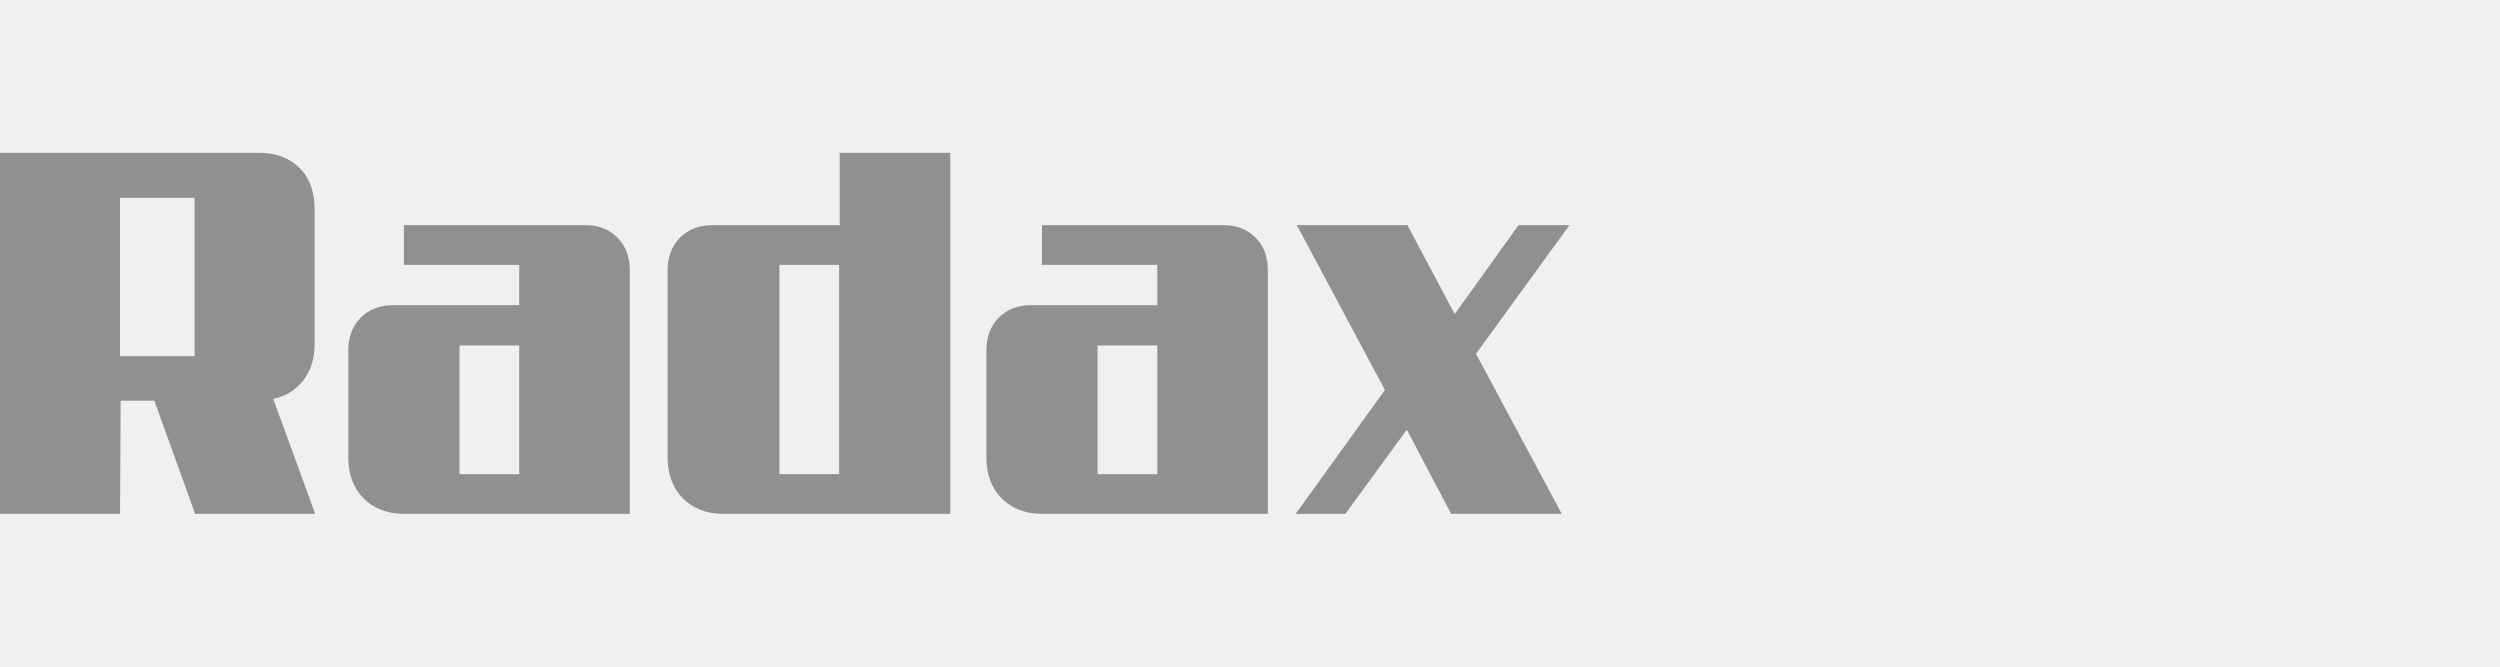
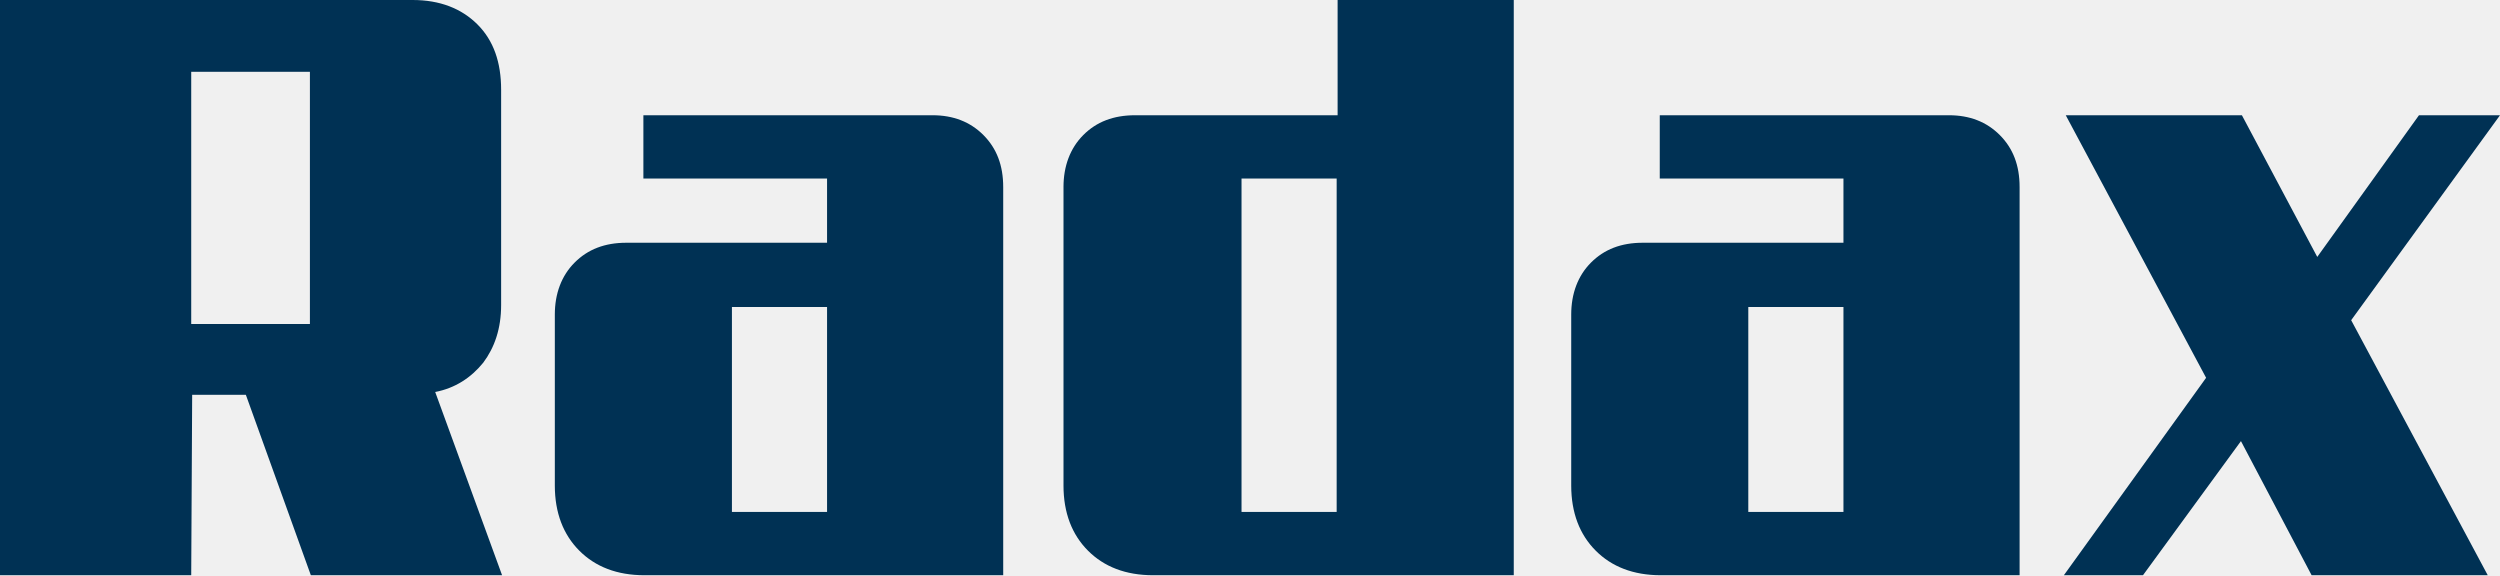
- <svg xmlns="http://www.w3.org/2000/svg" width="180" height="48" viewBox="0 0 180 48" fill="none">
-   <g clip-path="url(#clip0_1526_2837)">
-     <path fill-rule="evenodd" clip-rule="evenodd" d="M8.643 14.245V25.644H14.008V14.245H8.643ZM22.694 37H14.05L11.113 28.846H8.686L8.643 37H0V11H18.649C19.884 11 20.863 11.384 21.587 12.11C22.311 12.836 22.651 13.818 22.651 15.056V24.79C22.651 25.857 22.353 26.711 21.842 27.394C21.289 28.077 20.565 28.547 19.671 28.718L22.694 37ZM33.083 34.14H37.383V24.875H33.083V34.14ZM45.345 37H29.123C27.888 37 26.909 36.616 26.185 35.89C25.461 35.164 25.078 34.182 25.078 32.944V25.217C25.078 24.277 25.376 23.466 25.972 22.869C26.568 22.271 27.335 21.972 28.314 21.972H37.383V19.069H29.081V16.209H42.152C43.088 16.209 43.855 16.508 44.451 17.105C45.047 17.703 45.345 18.471 45.345 19.453V37ZM56.117 34.139V19.069H60.417V34.139H56.117ZM52.115 37H68.422V11H60.46V16.209H51.306C50.327 16.209 49.56 16.507 48.964 17.105C48.368 17.703 48.07 18.514 48.07 19.453V32.944C48.07 34.182 48.453 35.164 49.177 35.89C49.901 36.616 50.88 37 52.115 37ZM106.273 25.473L112.446 37H104.485L101.291 30.938L96.863 37H93.287L99.716 28.077L93.372 16.209H101.334L104.74 22.613L109.338 16.209H113L106.273 25.473ZM83.324 34.14H79.023V24.875H83.324V34.14ZM75.064 37H91.286V19.453C91.286 18.471 90.988 17.703 90.391 17.105C89.795 16.508 89.029 16.209 88.092 16.209H75.021V19.069H83.324V21.972H74.255C73.275 21.972 72.509 22.271 71.913 22.869C71.317 23.466 71.019 24.277 71.019 25.217V32.944C71.019 34.182 71.402 35.164 72.126 35.89C72.85 36.616 73.829 37 75.064 37Z" fill="#8F9090" />
+ <svg xmlns="http://www.w3.org/2000/svg" width="113" height="26" viewBox="0 0 113 26" fill="none">
+   <g clip-path="url(#clip0_1526_2838)">
+     <path fill-rule="evenodd" clip-rule="evenodd" d="M8.643 3.245V14.644H14.008V3.245H8.643ZM22.694 26H14.05L11.113 17.846H8.686L8.643 26H0V0H18.649C19.884 0 20.863 0.384 21.587 1.11C22.311 1.836 22.651 2.818 22.651 4.056V13.79C22.651 14.857 22.353 15.711 21.842 16.394C21.289 17.077 20.565 17.547 19.671 17.718L22.694 26ZM33.083 23.14H37.383V13.875H33.083V23.14ZM45.345 26H29.123C27.888 26 26.909 25.616 26.185 24.89C25.461 24.164 25.078 23.182 25.078 21.944V14.217C25.078 13.277 25.376 12.466 25.972 11.869C26.568 11.271 27.335 10.972 28.314 10.972H37.383V8.069H29.081V5.209H42.152C43.088 5.209 43.855 5.507 44.451 6.105C45.047 6.703 45.345 7.471 45.345 8.453V26ZM56.117 23.14V8.069H60.417V23.14H56.117ZM52.115 26H68.422V0H60.46V5.209H51.306C50.327 5.209 49.56 5.507 48.964 6.105C48.368 6.703 48.07 7.514 48.07 8.453V21.944C48.07 23.182 48.453 24.164 49.177 24.89C49.901 25.616 50.88 26 52.115 26ZM106.273 14.473L112.446 26H104.485L101.291 19.938L96.863 26H93.287L99.716 17.077L93.372 5.209H101.334L104.74 11.613L109.338 5.209H113L106.273 14.473ZM83.324 23.14H79.023V13.875H83.324V23.14ZM75.064 26H91.286V8.453C91.286 7.471 90.988 6.703 90.391 6.105C89.795 5.507 89.029 5.209 88.092 5.209H75.021V8.069H83.324V10.972H74.255C73.275 10.972 72.509 11.271 71.913 11.869C71.317 12.466 71.019 13.277 71.019 14.217V21.944C71.019 23.182 71.402 24.164 72.126 24.89C72.85 25.616 73.829 26 75.064 26Z" fill="#003154" />
  </g>
  <defs>
-     <clipPath id="clip0_1526_2837">
-       <rect width="113" height="26" fill="white" transform="translate(0 11)" />
+     <clipPath id="clip0_1526_2838">
+       <rect width="113" height="26" fill="white" />
    </clipPath>
  </defs>
</svg>
